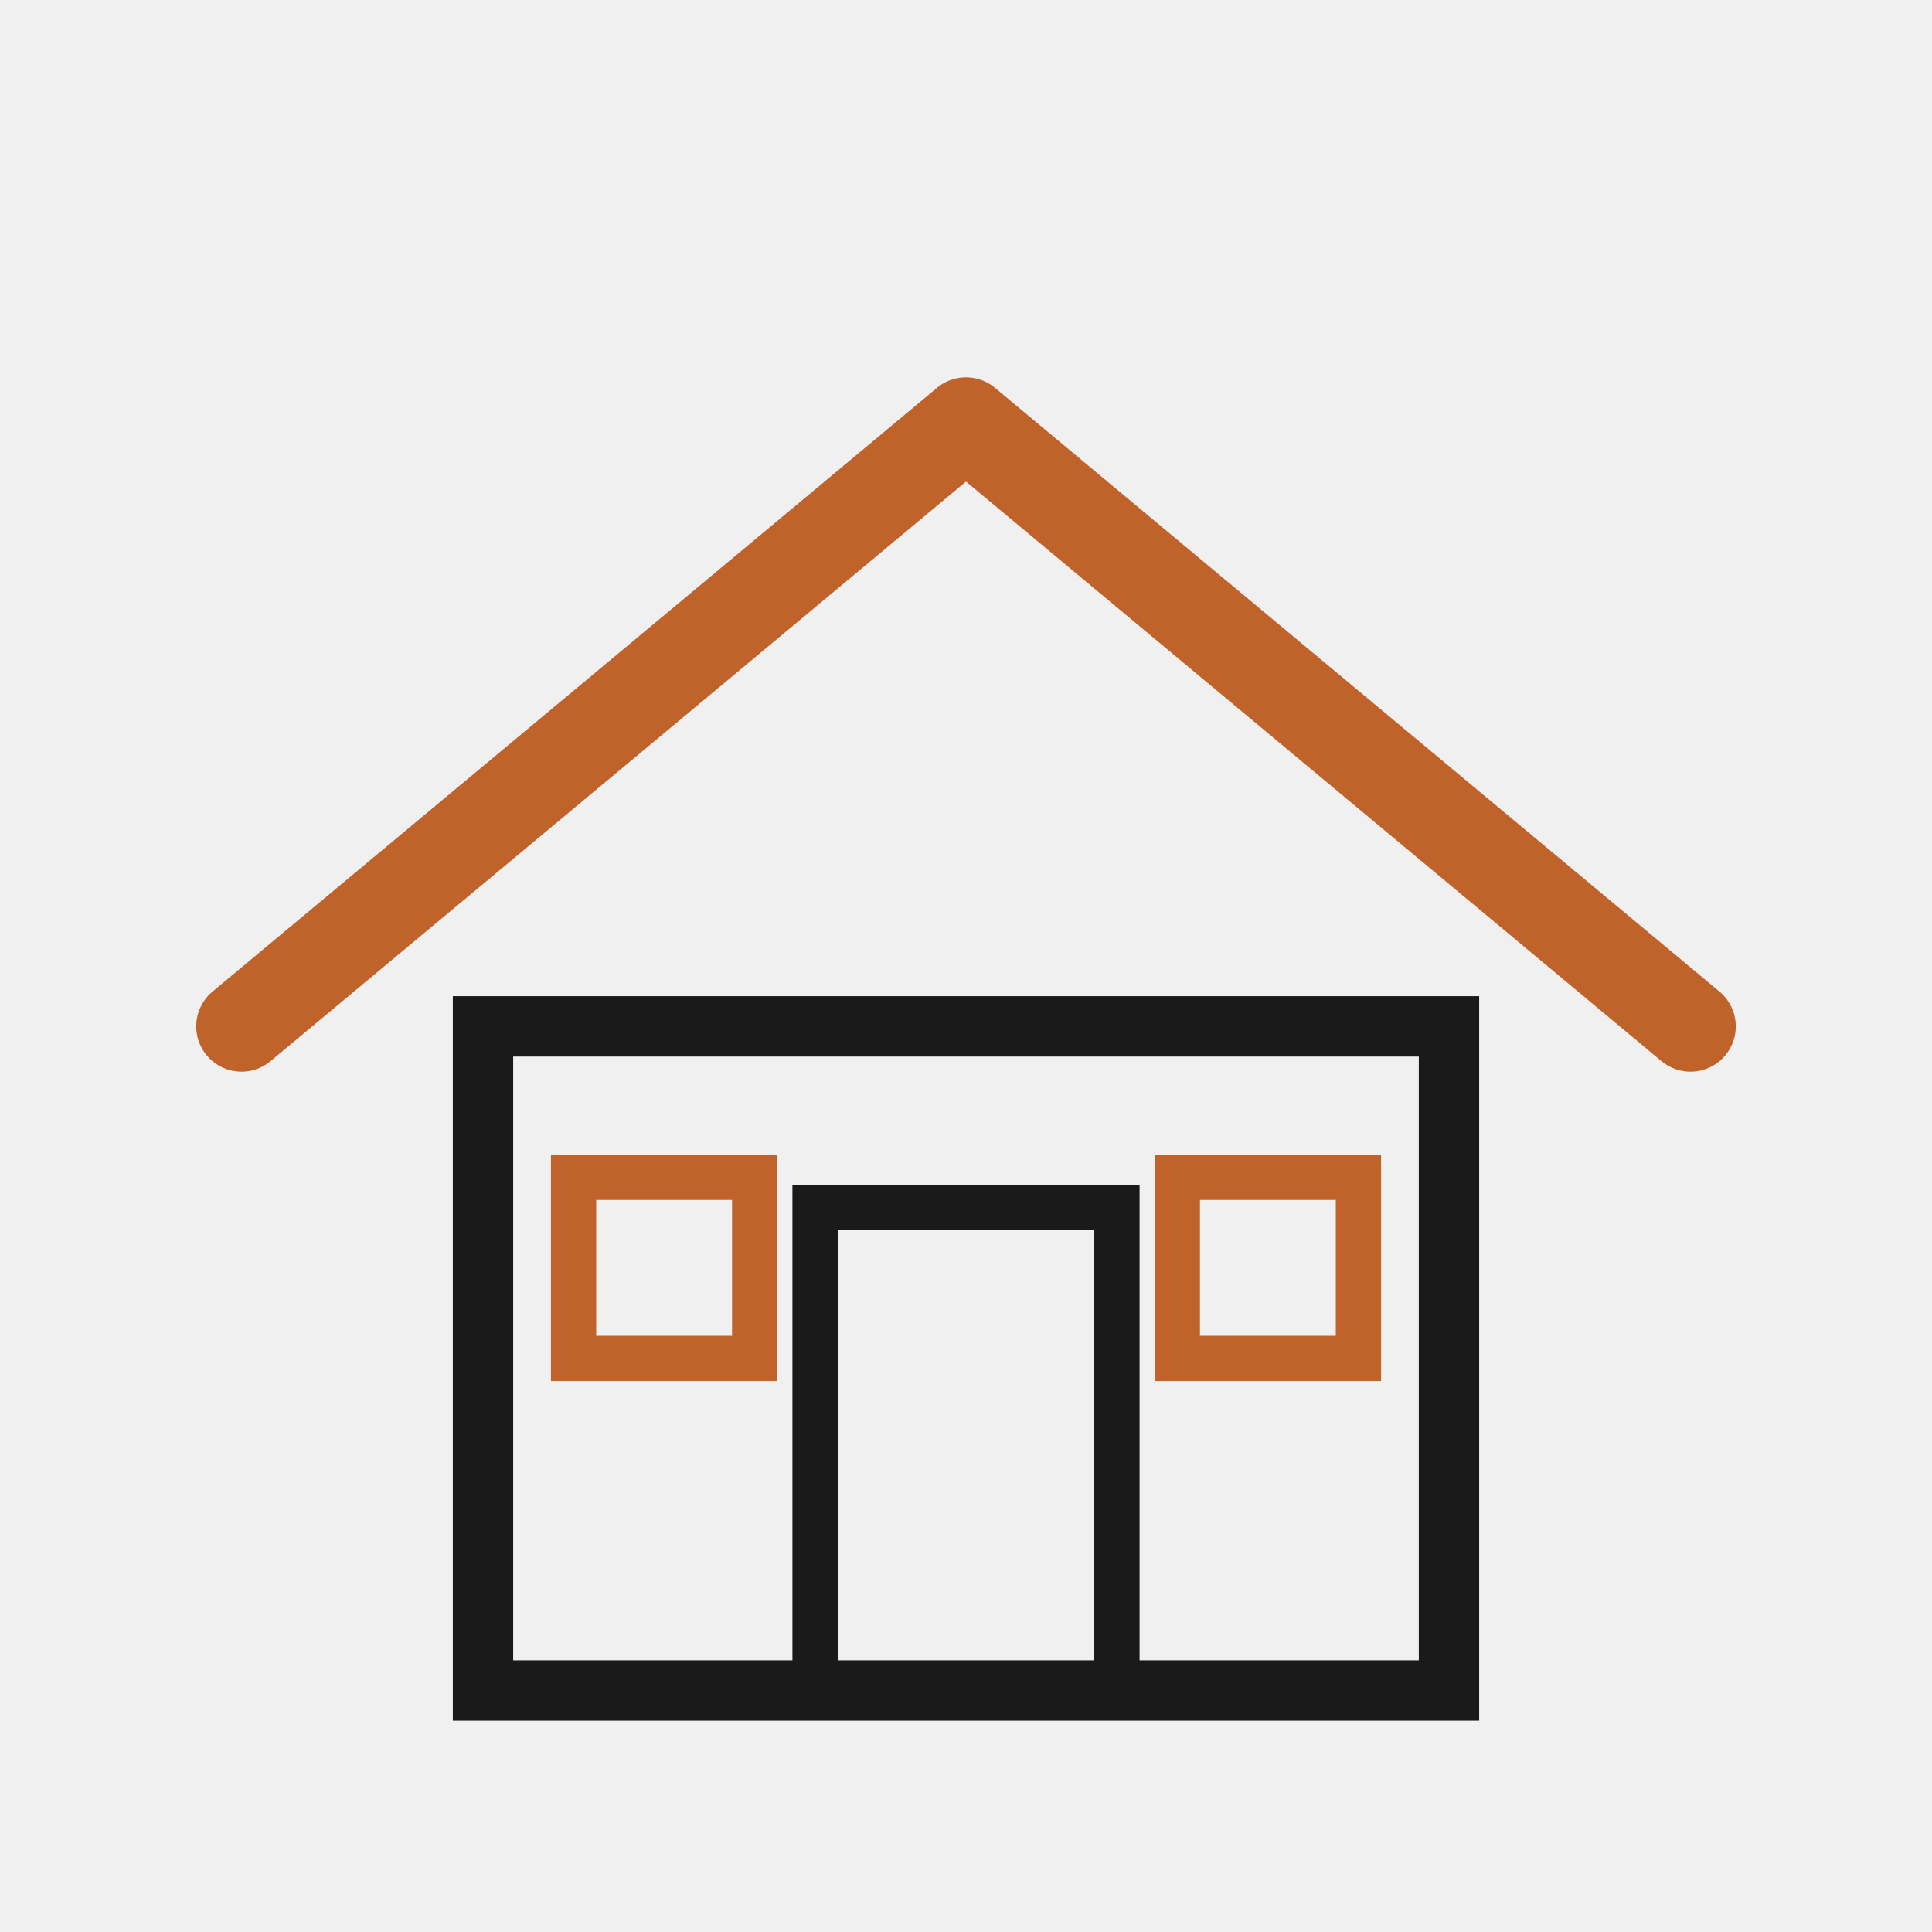
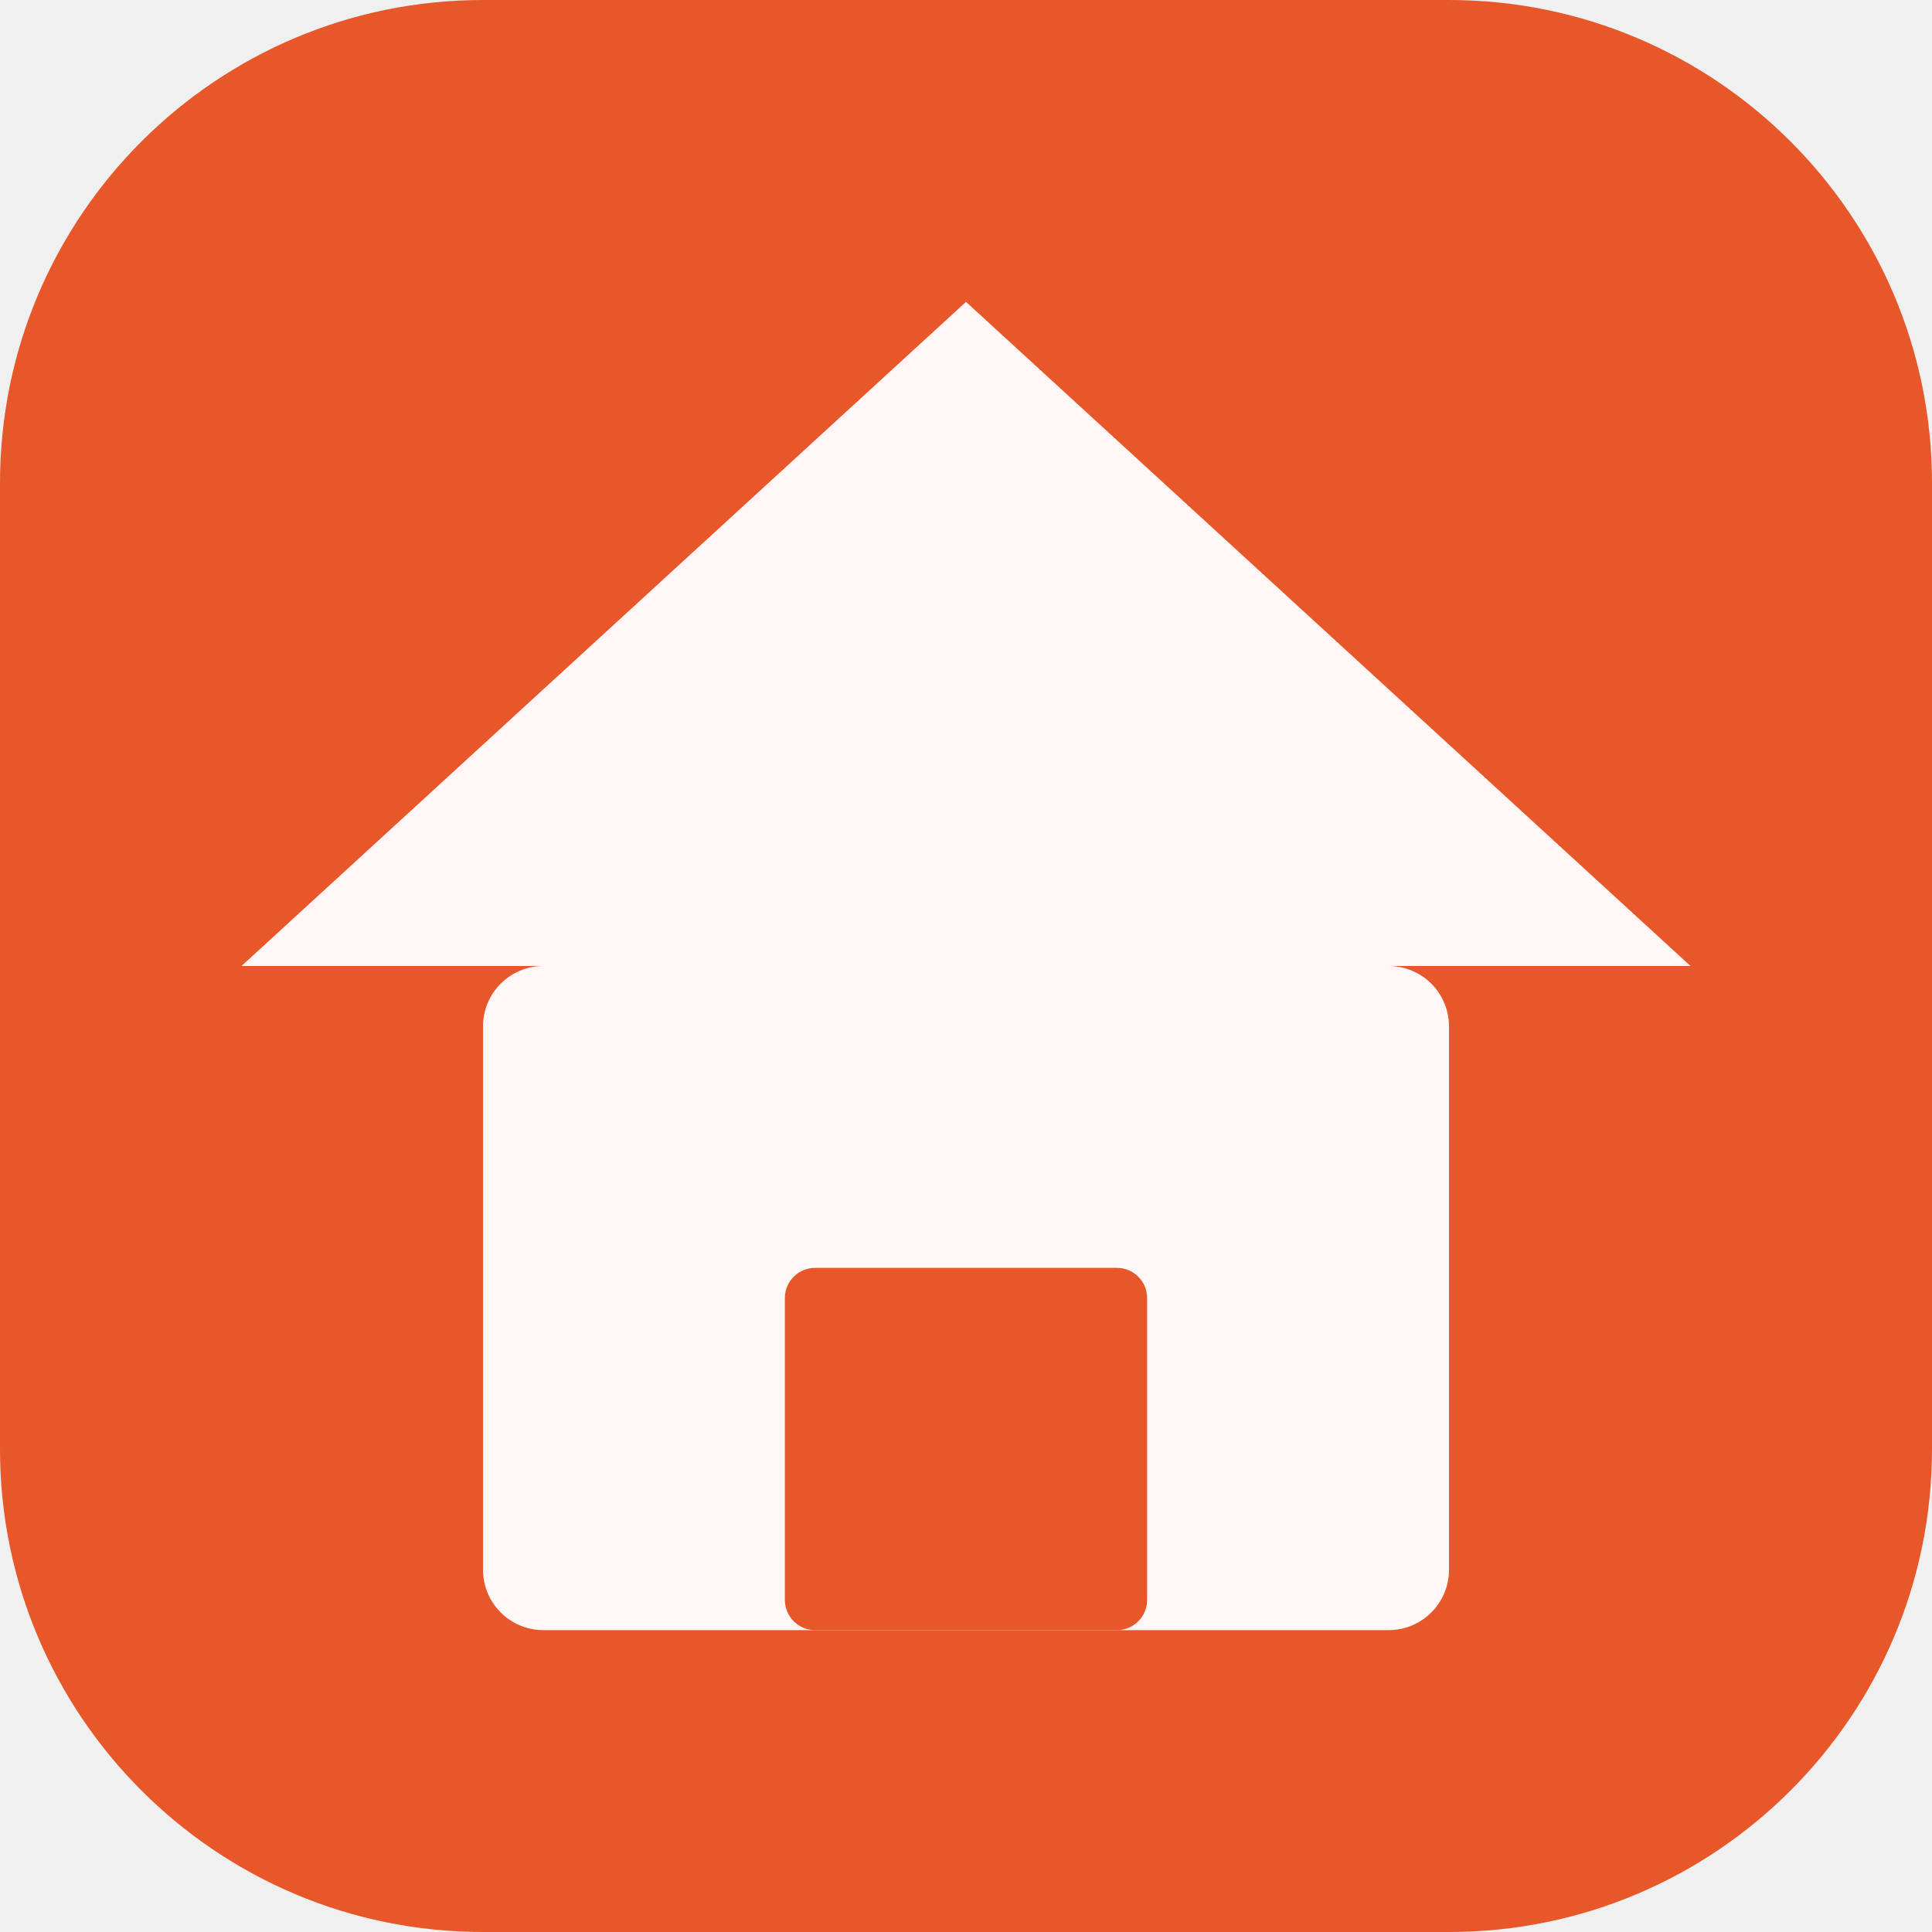
- <svg xmlns="http://www.w3.org/2000/svg" viewBox="0 0 64 64" width="64" height="64">
-   <path d="M8 34 L32 14 L56 34" stroke="#C0632B" stroke-width="3" stroke-linecap="round" stroke-linejoin="round" fill="none" />
-   <rect x="16" y="34" width="32" height="22" rx="0" fill="none" stroke="#1A1A1A" stroke-width="2" />
-   <rect x="27" y="40" width="10" height="16" rx="0" fill="none" stroke="#1A1A1A" stroke-width="1.5" />
-   <rect x="19" y="39" width="6" height="6" fill="none" stroke="#C0632B" stroke-width="1.5" />
-   <rect x="39" y="39" width="6" height="6" fill="none" stroke="#C0632B" stroke-width="1.5" />
+ <svg xmlns="http://www.w3.org/2000/svg" width="32" height="32" viewBox="0 0 32 32">
+   <rect width="32" height="32" rx="8" fill="#E8572A" />
+   <path d="M16 5 L4 16 L28 16 Z" fill="white" opacity="0.95" />
+   <rect x="8" y="16" width="16" height="11" rx="1" fill="white" opacity="0.95" />
+   <rect x="13" y="21" width="6" height="6" rx="0.5" fill="#E8572A" />
</svg>
